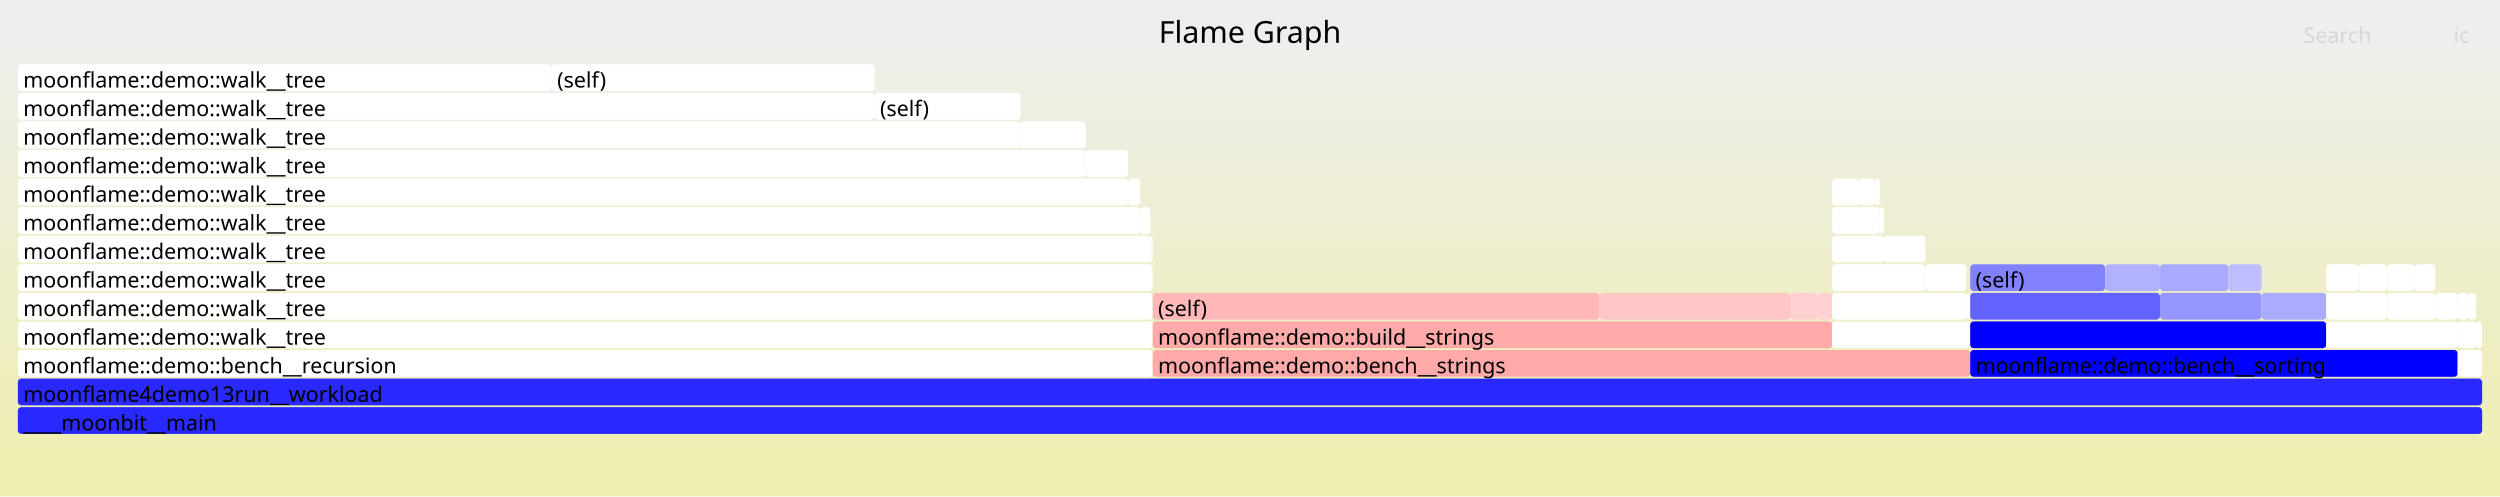
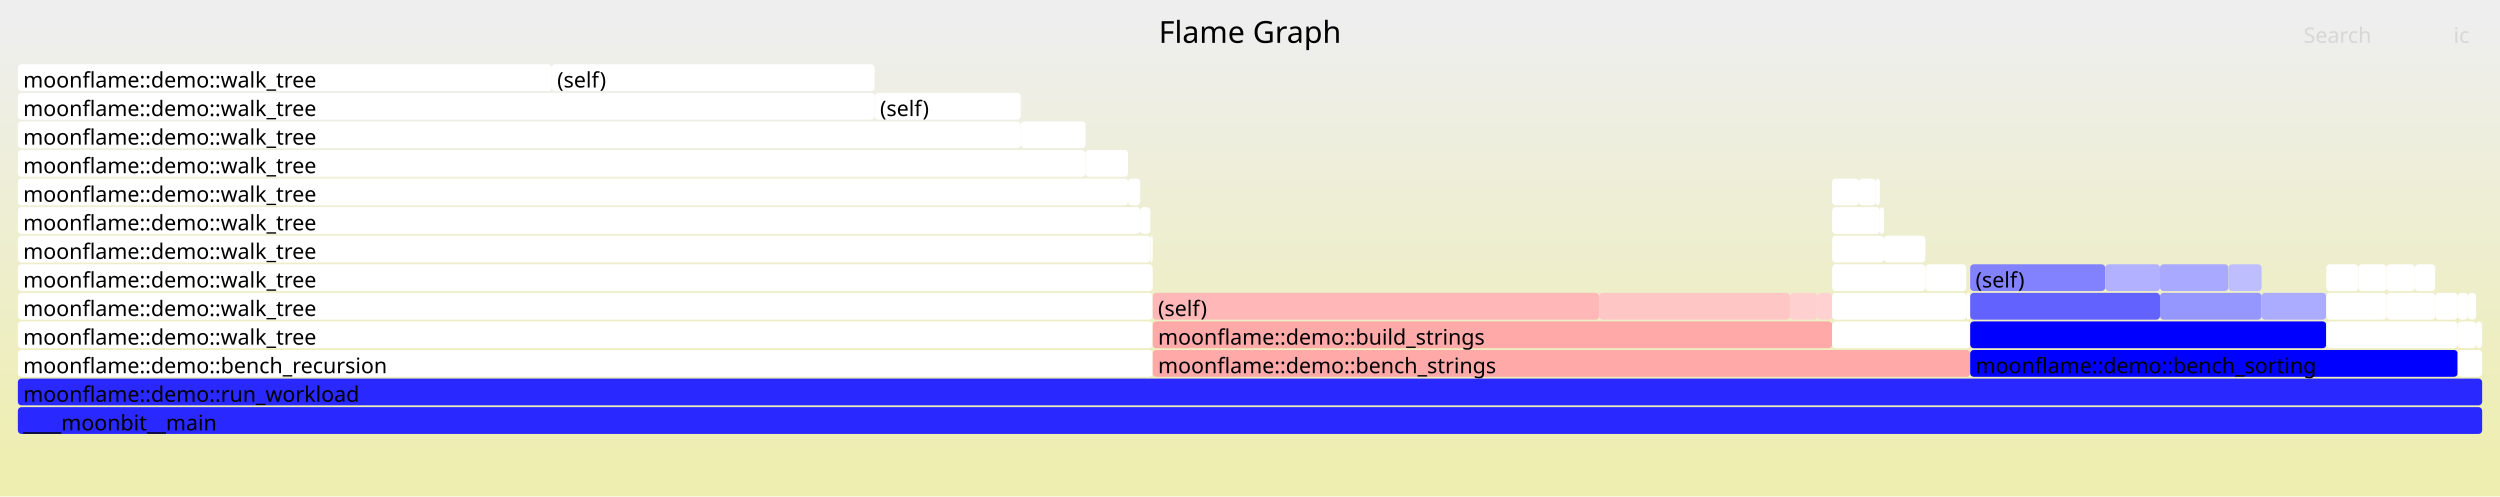
<svg xmlns="http://www.w3.org/2000/svg" version="1.1" width="1400" height="278" viewBox="0 0 1400 278">
  <defs>
    <linearGradient id="background" y1="0" y2="1" x1="0" x2="0">
      <stop stop-color="#eeeeee" offset="5%" />
      <stop stop-color="#eeeeb0" offset="95%" />
    </linearGradient>
  </defs>
  <style type="text/css">
text { font-family:Verdana; font-size:12px; fill:rgb(0,0,0); }
#search, #ignorecase { opacity:0.1; cursor:pointer; }
#search:hover, #search.show, #ignorecase:hover, #ignorecase.show { opacity:1; }
#title { text-anchor:middle; font-size:17px }
#unzoom { cursor:pointer; }
#frames &gt; *:hover { stroke:black; stroke-width:0.5; cursor:pointer; }
.hide { display:none; }
.parent { opacity:0.5; }
</style>
  <rect x="0" y="0" width="1400" height="278" fill="url(#background)" />
  <text id="title" x="700" y="24">Flame Graph</text>
  <text id="unzoom" x="10" y="24" class="hide">Reset Zoom</text>
  <text id="search" x="1290" y="24">Search</text>
  <text id="ignorecase" x="1374" y="24">ic</text>
  <text id="details" x="10" y="261"> </text>
  <text id="matched" x="1290" y="261"> </text>
  <g id="frames">
    <g data-name="____moonbit__main">
      <rect x="10" y="228" width="1380" height="15" fill="rgb(40,40,255)" rx="2" ry="2" />
      <text x="13" y="241">____moonbit__main</text>
    </g>
-     <g data-name="moonflame4demo13run__workload">
+     <g data-name="moonflame::demo::run_workload">
      <rect x="10" y="212" width="1380" height="15" fill="rgb(40,40,255)" rx="2" ry="2" />
-       <text x="13" y="225">moonflame4demo13run__workload</text>
-     </g>
-     <g data-name="moonflame::demo::bench__recursion">
+       <text x="13" y="225">moonflame::demo::run_workload</text>
+     </g>
+     <g data-name="moonflame::demo::bench_recursion">
      <rect x="10" y="196" width="635.5" height="15" fill="rgb(255,255,255)" rx="2" ry="2" />
-       <text x="13" y="209">moonflame::demo::bench__recursion</text>
-     </g>
-     <g data-name="moonflame::demo::walk__tree">
+       <text x="13" y="209">moonflame::demo::bench_recursion</text>
+     </g>
+     <g data-name="moonflame::demo::walk_tree">
      <rect x="10" y="180" width="635.5" height="15" fill="rgb(255,255,255)" rx="2" ry="2" />
-       <text x="13" y="193">moonflame::demo::walk__tree</text>
-     </g>
-     <g data-name="moonflame::demo::walk__tree">
+       <text x="13" y="193">moonflame::demo::walk_tree</text>
+     </g>
+     <g data-name="moonflame::demo::walk_tree">
      <rect x="10" y="164" width="635.5" height="15" fill="rgb(255,255,255)" rx="2" ry="2" />
-       <text x="13" y="177">moonflame::demo::walk__tree</text>
-     </g>
-     <g data-name="moonflame::demo::walk__tree">
+       <text x="13" y="177">moonflame::demo::walk_tree</text>
+     </g>
+     <g data-name="moonflame::demo::walk_tree">
      <rect x="10" y="148" width="635.5" height="15" fill="rgb(255,255,255)" rx="2" ry="2" />
-       <text x="13" y="161">moonflame::demo::walk__tree</text>
-     </g>
-     <g data-name="moonflame::demo::walk__tree">
+       <text x="13" y="161">moonflame::demo::walk_tree</text>
+     </g>
+     <g data-name="moonflame::demo::walk_tree">
      <rect x="10" y="132" width="634.2" height="15" fill="rgb(255,255,255)" rx="2" ry="2" />
-       <text x="13" y="145">moonflame::demo::walk__tree</text>
-     </g>
-     <g data-name="moonflame::demo::walk__tree">
+       <text x="13" y="145">moonflame::demo::walk_tree</text>
+     </g>
+     <g data-name="moonflame::demo::walk_tree">
      <rect x="10" y="116" width="628.5" height="15" fill="rgb(255,255,255)" rx="2" ry="2" />
-       <text x="13" y="129">moonflame::demo::walk__tree</text>
-     </g>
-     <g data-name="moonflame::demo::walk__tree">
+       <text x="13" y="129">moonflame::demo::walk_tree</text>
+     </g>
+     <g data-name="moonflame::demo::walk_tree">
      <rect x="10" y="100" width="621.7" height="15" fill="rgb(255,255,255)" rx="2" ry="2" />
-       <text x="13" y="113">moonflame::demo::walk__tree</text>
-     </g>
-     <g data-name="moonflame::demo::walk__tree">
+       <text x="13" y="113">moonflame::demo::walk_tree</text>
+     </g>
+     <g data-name="moonflame::demo::walk_tree">
      <rect x="10" y="84" width="597.9" height="15" fill="rgb(255,255,255)" rx="2" ry="2" />
-       <text x="13" y="97">moonflame::demo::walk__tree</text>
-     </g>
-     <g data-name="moonflame::demo::walk__tree">
+       <text x="13" y="97">moonflame::demo::walk_tree</text>
+     </g>
+     <g data-name="moonflame::demo::walk_tree">
      <rect x="10" y="68" width="561.6" height="15" fill="rgb(255,255,255)" rx="2" ry="2" />
-       <text x="13" y="81">moonflame::demo::walk__tree</text>
-     </g>
-     <g data-name="moonflame::demo::walk__tree">
+       <text x="13" y="81">moonflame::demo::walk_tree</text>
+     </g>
+     <g data-name="moonflame::demo::walk_tree">
      <rect x="10" y="52" width="479.8" height="15" fill="rgb(255,255,255)" rx="2" ry="2" />
-       <text x="13" y="65">moonflame::demo::walk__tree</text>
-     </g>
-     <g data-name="moonflame::demo::walk__tree">
+       <text x="13" y="65">moonflame::demo::walk_tree</text>
+     </g>
+     <g data-name="moonflame::demo::walk_tree">
      <rect x="10" y="36" width="299" height="15" fill="rgb(255,255,255)" rx="2" ry="2" />
-       <text x="13" y="49">moonflame::demo::walk__tree</text>
+       <text x="13" y="49">moonflame::demo::walk_tree</text>
    </g>
    <g data-name="(self)">
      <rect x="309" y="36" width="180.8" height="15" fill="rgb(255,255,255)" rx="2" ry="2" />
      <text x="312" y="49">(self)</text>
    </g>
    <g data-name="(self)">
      <rect x="489.8" y="52" width="81.8" height="15" fill="rgb(255,255,255)" rx="2" ry="2" />
      <text x="492.8" y="65">(self)</text>
    </g>
    <g data-name="(self)">
      <rect x="571.6" y="68" width="36.3" height="15" fill="rgb(255,255,255)" rx="2" ry="2" />
    </g>
    <g data-name="(self)">
      <rect x="607.9" y="84" width="23.8" height="15" fill="rgb(255,255,255)" rx="2" ry="2" />
    </g>
    <g data-name="(self)">
      <rect x="631.7" y="100" width="6.8" height="15" fill="rgb(255,255,255)" rx="2" ry="2" />
    </g>
    <g data-name="(self)">
      <rect x="638.5" y="116" width="5.7" height="15" fill="rgb(255,255,255)" rx="2" ry="2" />
    </g>
    <g data-name="(self)">
      <rect x="644.2" y="132" width="1.3" height="15" fill="rgb(255,255,255)" rx="2" ry="2" />
    </g>
-     <g data-name="moonflame::demo::bench__strings">
+     <g data-name="moonflame::demo::bench_strings">
      <rect x="645.5" y="196" width="457.8" height="15" fill="rgb(255,169,169)" rx="2" ry="2" />
-       <text x="648.5" y="209">moonflame::demo::bench__strings</text>
-     </g>
-     <g data-name="moonflame::demo::build__strings">
+       <text x="648.5" y="209">moonflame::demo::bench_strings</text>
+     </g>
+     <g data-name="moonflame::demo::build_strings">
      <rect x="645.5" y="180" width="380.5" height="15" fill="rgb(255,169,169)" rx="2" ry="2" />
-       <text x="648.5" y="193">moonflame::demo::build__strings</text>
+       <text x="648.5" y="193">moonflame::demo::build_strings</text>
    </g>
    <g data-name="(self)">
      <rect x="645.5" y="164" width="250" height="15" fill="rgb(255,183,183)" rx="2" ry="2" />
      <text x="648.5" y="177">(self)</text>
    </g>
    <g data-name="moonbit.string_literal">
      <rect x="895.5" y="164" width="106.9" height="15" fill="rgb(255,198,198)" rx="2" ry="2" />
    </g>
    <g data-name="moonbit.add_string">
      <rect x="1002.4" y="164" width="15.4" height="15" fill="rgb(255,208,208)" rx="2" ry="2" />
    </g>
-     <g data-name="int::Int::to__string_2einner">
+     <g data-name="int::Int::to_string_2einner">
      <rect x="1017.8" y="164" width="8.2" height="15" fill="rgb(255,209,209)" rx="2" ry="2" />
    </g>
-     <g data-name="moonflame4demo13scan__strings">
+     <g data-name="moonflame::demo::scan_strings">
      <rect x="1026" y="180" width="77.3" height="15" fill="rgb(255,255,255)" rx="2" ry="2" />
    </g>
    <g data-name="string::String::contains">
      <rect x="1026" y="164" width="75.1" height="15" fill="rgb(255,255,255)" rx="2" ry="2" />
    </g>
    <g data-name="string::StringView::contains">
      <rect x="1026" y="148" width="52.2" height="15" fill="rgb(255,255,255)" rx="2" ry="2" />
    </g>
    <g data-name="string::StringView::find">
      <rect x="1026" y="132" width="29" height="15" fill="rgb(255,255,255)" rx="2" ry="2" />
    </g>
-     <g data-name="brute__force__find">
+     <g data-name="brute_force_find">
      <rect x="1026" y="116" width="26.7" height="15" fill="rgb(255,255,255)" rx="2" ry="2" />
    </g>
-     <g data-name="Eq::not__equal">
+     <g data-name="Eq::not_equal">
      <rect x="1026" y="100" width="15" height="15" fill="rgb(255,255,255)" rx="2" ry="2" />
    </g>
-     <g data-name="string::StringView::unsafe__get">
+     <g data-name="string::StringView::unsafe_get">
      <rect x="1041" y="100" width="9.3" height="15" fill="rgb(255,255,255)" rx="2" ry="2" />
    </g>
    <g data-name="(self)">
      <rect x="1050.3" y="100" width="2.4" height="15" fill="rgb(255,255,255)" rx="2" ry="2" />
    </g>
    <g data-name="(self)">
      <rect x="1052.7" y="116" width="2.3" height="15" fill="rgb(255,255,255)" rx="2" ry="2" />
    </g>
    <g data-name="(self)">
      <rect x="1055" y="132" width="23.2" height="15" fill="rgb(255,255,255)" rx="2" ry="2" />
    </g>
    <g data-name="(self)">
      <rect x="1078.2" y="148" width="22.9" height="15" fill="rgb(255,255,255)" rx="2" ry="2" />
    </g>
    <g data-name="(self)">
      <rect x="1101.1" y="164" width="2.2" height="15" fill="rgb(255,255,255)" rx="2" ry="2" />
    </g>
-     <g data-name="moonflame::demo::bench__sorting">
+     <g data-name="moonflame::demo::bench_sorting">
      <rect x="1103.3" y="196" width="273" height="15" fill="rgb(0,0,255)" rx="2" ry="2" />
-       <text x="1106.3" y="209">moonflame::demo::bench__sorting</text>
-     </g>
-     <g data-name="moonflame::demo::bubble__sort">
+       <text x="1106.3" y="209">moonflame::demo::bench_sorting</text>
+     </g>
+     <g data-name="moonflame::demo::bubble_sort">
      <rect x="1103.3" y="180" width="199.4" height="15" fill="rgb(0,0,255)" rx="2" ry="2" />
    </g>
    <g data-name="array::Array::at">
      <rect x="1103.3" y="164" width="106.3" height="15" fill="rgb(98,98,255)" rx="2" ry="2" />
    </g>
    <g data-name="(self)">
      <rect x="1103.3" y="148" width="75.6" height="15" fill="rgb(130,130,255)" rx="2" ry="2" />
      <text x="1106.3" y="161">(self)</text>
    </g>
    <g data-name="array::Array::buffer">
      <rect x="1178.9" y="148" width="30.7" height="15" fill="rgb(177,177,255)" rx="2" ry="2" />
    </g>
-     <g data-name="array5Array3set">
+     <g data-name="array::Array::set">
      <rect x="1209.6" y="164" width="56.9" height="15" fill="rgb(150,150,255)" rx="2" ry="2" />
    </g>
    <g data-name="(self)">
      <rect x="1209.6" y="148" width="38.3" height="15" fill="rgb(169,169,255)" rx="2" ry="2" />
    </g>
    <g data-name="array::Array::buffer">
      <rect x="1247.9" y="148" width="18.6" height="15" fill="rgb(190,190,255)" rx="2" ry="2" />
    </g>
    <g data-name="(self)">
      <rect x="1266.5" y="164" width="36.2" height="15" fill="rgb(171,171,255)" rx="2" ry="2" />
    </g>
-     <g data-name="moonflame::demo::insertion__sort">
+     <g data-name="moonflame::demo::insertion_sort">
      <rect x="1302.7" y="180" width="73.6" height="15" fill="rgb(255,255,255)" rx="2" ry="2" />
    </g>
    <g data-name="array::Array::at">
      <rect x="1302.7" y="164" width="33.8" height="15" fill="rgb(255,255,255)" rx="2" ry="2" />
    </g>
    <g data-name="(self)">
      <rect x="1302.7" y="148" width="18" height="15" fill="rgb(255,255,255)" rx="2" ry="2" />
    </g>
    <g data-name="array::Array::buffer">
      <rect x="1320.7" y="148" width="15.8" height="15" fill="rgb(255,255,255)" rx="2" ry="2" />
    </g>
-     <g data-name="array5Array3set">
+     <g data-name="array::Array::set">
      <rect x="1336.5" y="164" width="27.2" height="15" fill="rgb(255,255,255)" rx="2" ry="2" />
    </g>
    <g data-name="(self)">
      <rect x="1336.5" y="148" width="15.8" height="15" fill="rgb(255,255,255)" rx="2" ry="2" />
    </g>
    <g data-name="array::Array::buffer">
      <rect x="1352.3" y="148" width="11.4" height="15" fill="rgb(255,255,255)" rx="2" ry="2" />
    </g>
    <g data-name="(self)">
      <rect x="1363.7" y="164" width="12.6" height="15" fill="rgb(255,255,255)" rx="2" ry="2" />
    </g>
    <g data-name="moonflame::demo::matmul">
      <rect x="1376.3" y="196" width="13.7" height="15" fill="rgb(255,255,255)" rx="2" ry="2" />
    </g>
    <g data-name="array::Array::at">
      <rect x="1376.3" y="180" width="10.3" height="15" fill="rgb(255,255,255)" rx="2" ry="2" />
    </g>
    <g data-name="array::Array::buffer">
      <rect x="1376.3" y="164" width="5.7" height="15" fill="rgb(255,255,255)" rx="2" ry="2" />
    </g>
    <g data-name="(self)">
      <rect x="1382" y="164" width="4.6" height="15" fill="rgb(255,255,255)" rx="2" ry="2" />
    </g>
    <g data-name="(self)">
      <rect x="1386.6" y="180" width="3.4" height="15" fill="rgb(255,255,255)" rx="2" ry="2" />
    </g>
  </g>
</svg>
